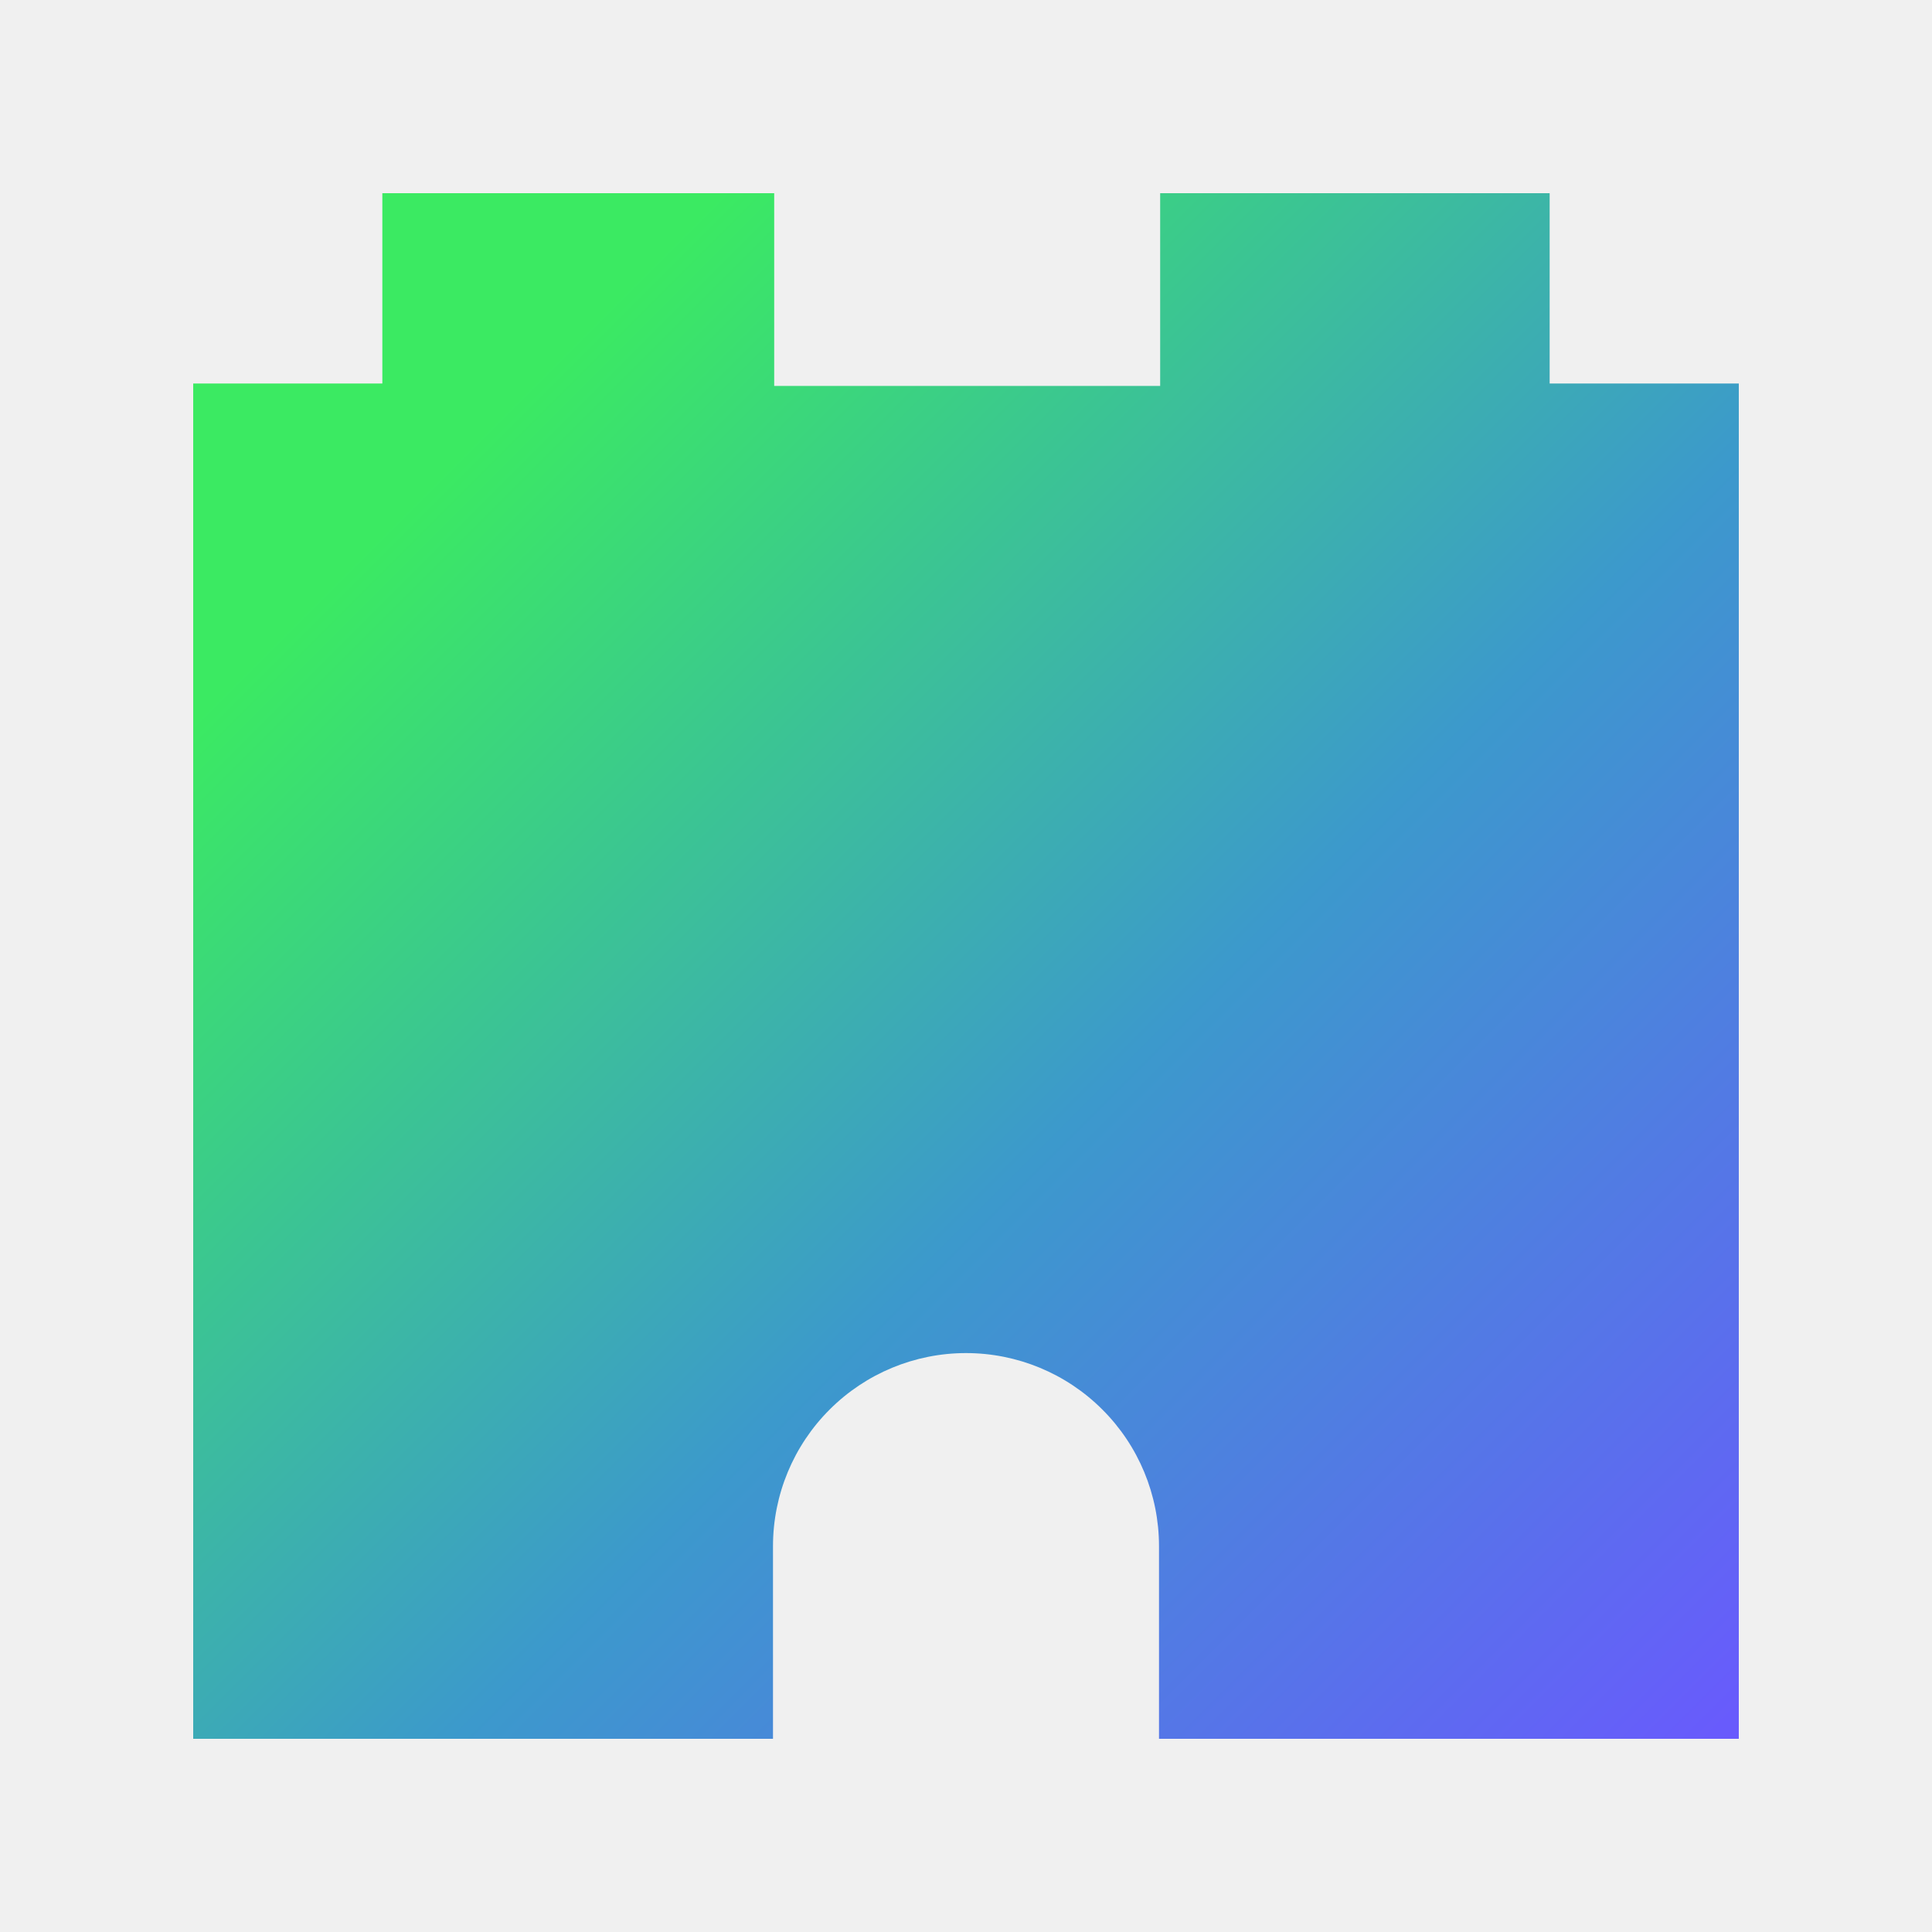
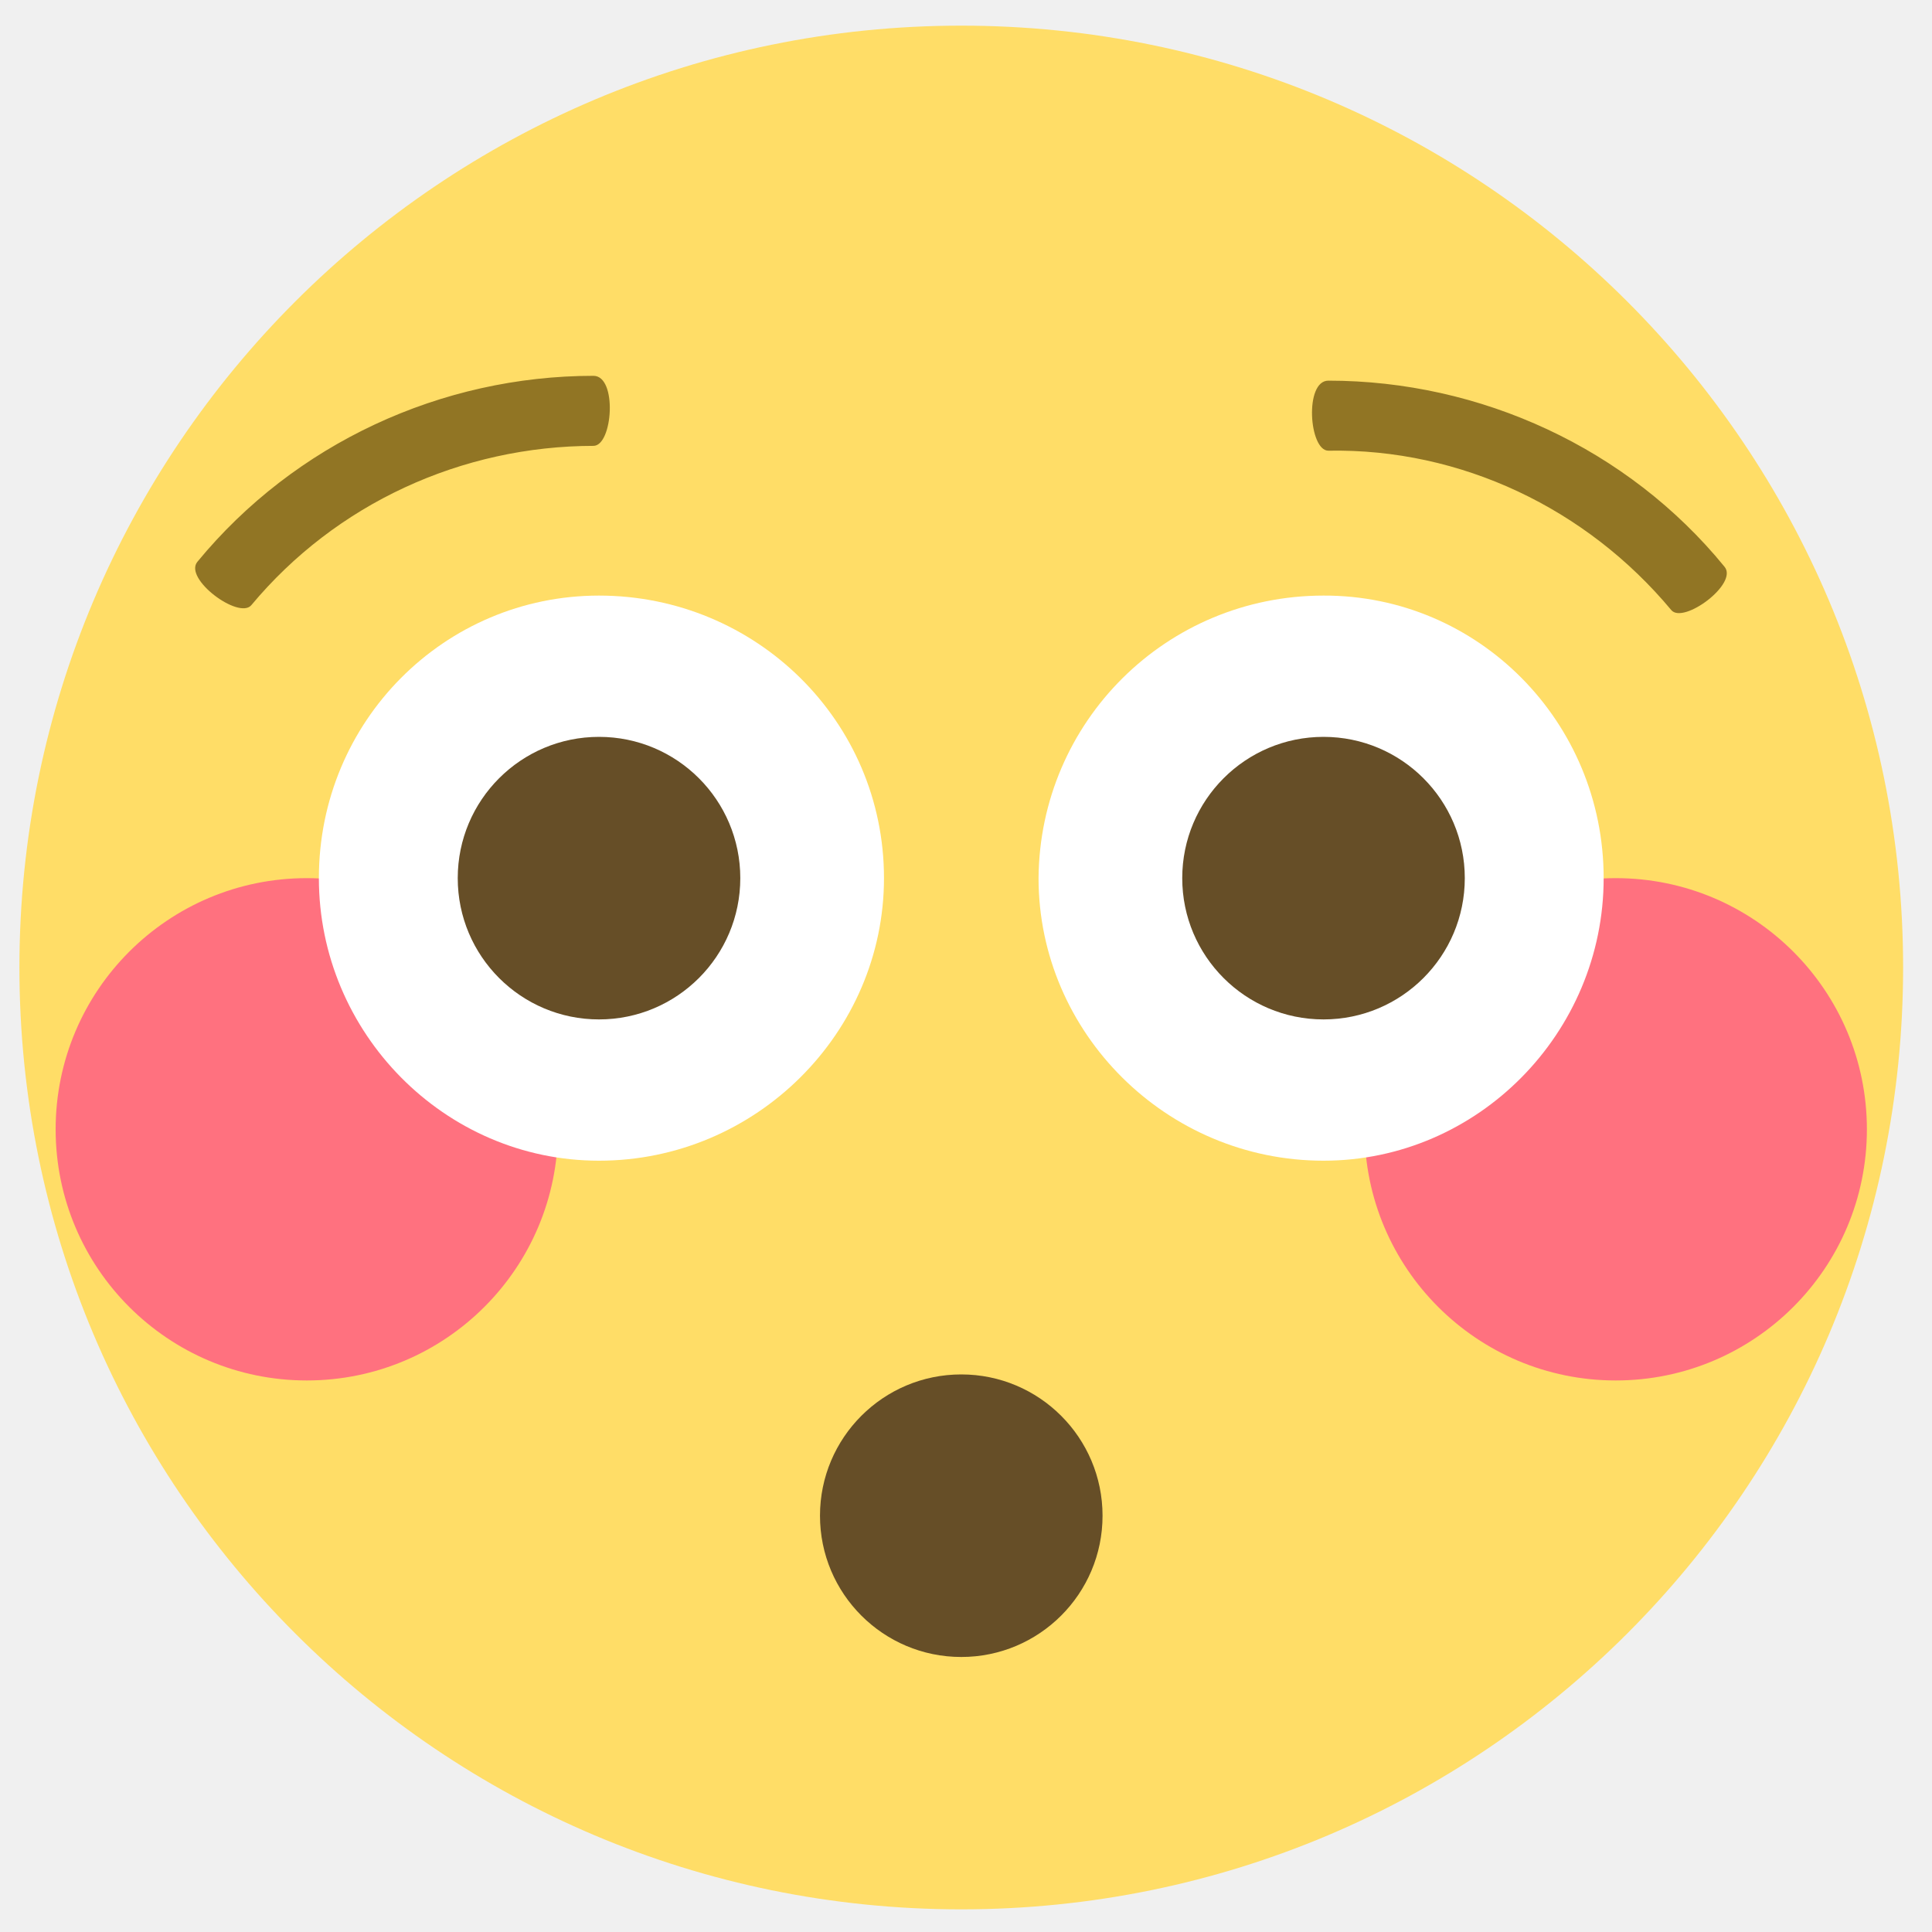
- <svg xmlns="http://www.w3.org/2000/svg" width="40" height="40" viewBox="0 0 40 40" fill="none">
-   <path d="M32.084 7.94V4H24.02V7.99H16.029V4H7.916V7.94H4V36H16.004V32.005C16.006 30.946 16.427 29.931 17.177 29.183C17.926 28.434 18.941 28.014 20 28.014C21.059 28.014 22.074 28.434 22.823 29.183C23.573 29.931 23.994 30.946 23.996 32.005V36H36V7.94H32.084Z" fill="url(#paint0_linear)" />
-   <defs>
-     <linearGradient id="paint0_linear" x1="2.942" y1="4.9" x2="37.777" y2="39.734" gradientUnits="userSpaceOnUse">
-       <stop offset="0.159" stop-color="#3BEA62" />
-       <stop offset="0.54" stop-color="#3C99CC" />
-       <stop offset="0.937" stop-color="#6B57FF" />
-     </linearGradient>
-   </defs>
+ <svg xmlns="http://www.w3.org/2000/svg" width="80" height="80" version="1.1">
+   <g>
+     <ellipse id="svg_1" fill="#FFDD67" cx="39.804" cy="40.062" ry="39" rx="39" />
+     <ellipse id="svg_2" fill="#FF717F" cx="66.904" cy="46.762" ry="10.4" rx="10.4" />
+     <ellipse id="svg_3" fill="#FF717F" cx="12.704" cy="46.762" ry="10.4" rx="10.4" />
+     <path id="svg_4" d="m69.204,25.262c-3.5,-4.2 -8.7,-6.7 -14.2,-6.6c-0.8,0 -1,-2.9 0,-2.9c6.3,0 12.4,2.8 16.4,7.7c0.6,0.7 -1.7,2.4 -2.2,1.8zm-44.6,-6.8c-5.5,0 -10.7,2.4 -14.2,6.6c-0.52,0.6 -2.81,-1.1 -2.23,-1.8c4.03,-4.9 10.1,-7.7 16.4,-7.7c1,0 0.8,2.9 0,2.9l0.03,0z" fill="#917524" />
+     <ellipse id="svg_5" fill="#664E27" cx="39.804" cy="62.762" ry="5.85" rx="5.85" />
+     <path id="svg_6" d="m36.604,36.362c0,6.4 -5.3,11.7 -11.8,11.7c-6.4,0 -11.6,-5.3 -11.6,-11.7c0,-6.5 5.2,-11.7 11.6,-11.7c6.5,0 11.8,5.2 11.8,11.7z" fill="#fff" />
+     <ellipse id="svg_7" fill="#664E27" cx="24.804" cy="36.362" ry="5.85" rx="5.85" />
+     <path id="svg_8" d="m66.404,36.362c0,6.4 -5.2,11.7 -11.6,11.7c-6.51,0 -11.8,-5.3 -11.8,-11.7c0.05,-6.48 5.29,-11.7 11.8,-11.7c6.4,-0.022 11.6,5.22 11.6,11.7z" fill="#fff" />
+     <ellipse id="svg_9" fill="#664E27" cx="54.804" cy="36.362" ry="5.85" rx="5.85" />
+   </g>
</svg>
